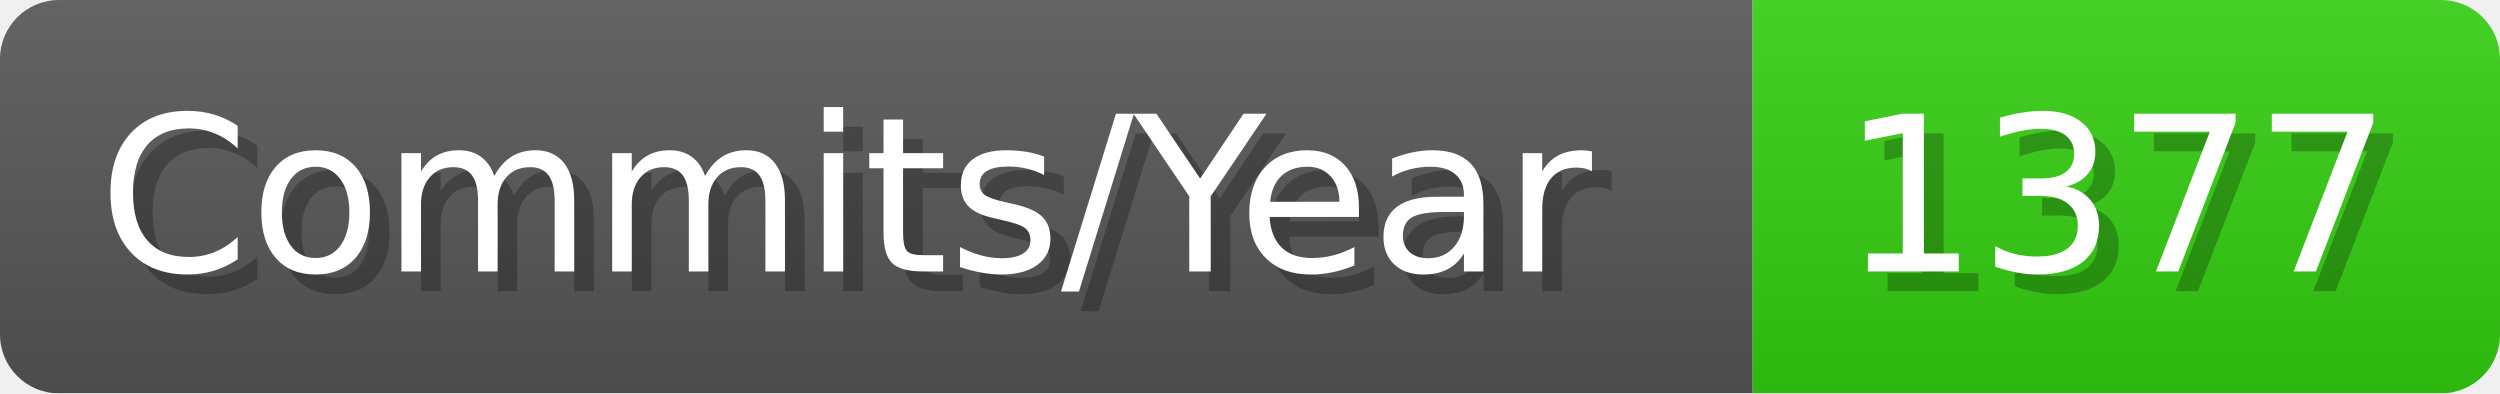
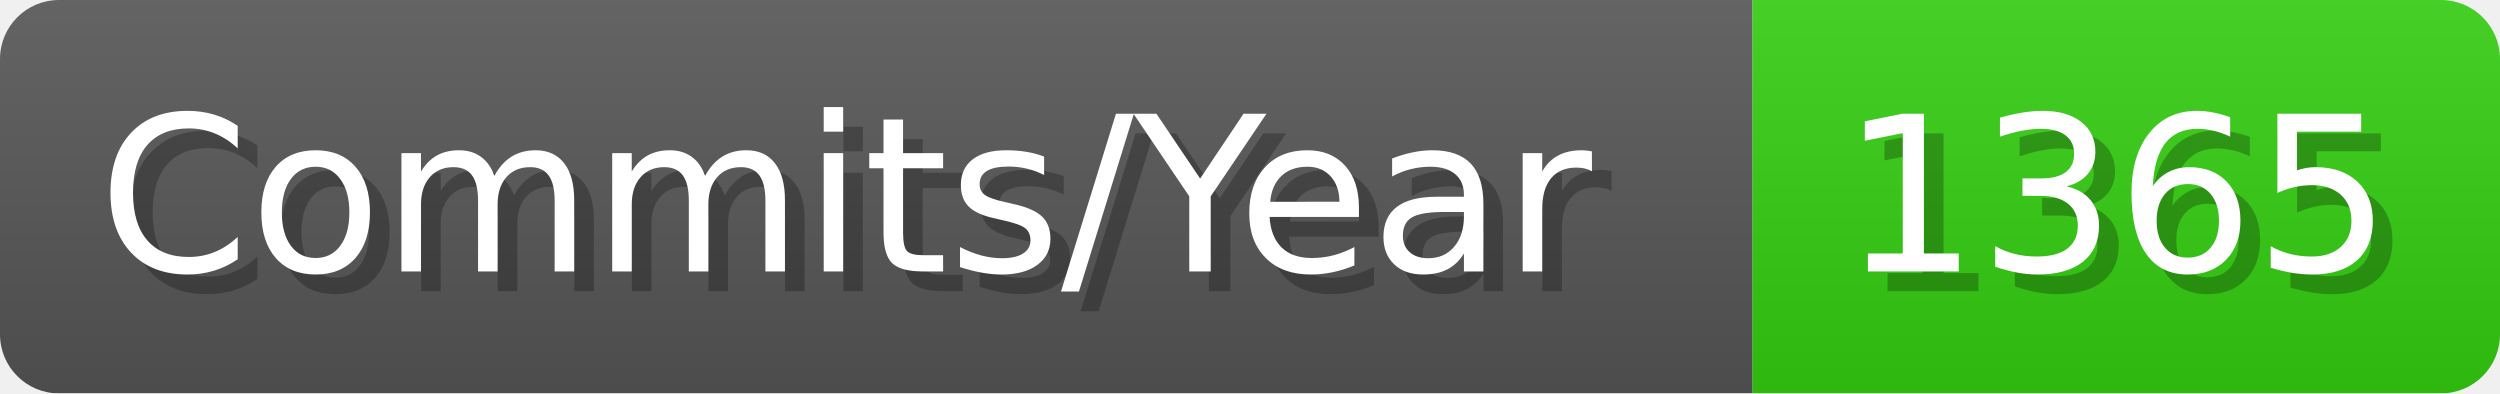
- <svg xmlns="http://www.w3.org/2000/svg" width="127.1" height="20" viewBox="0 0 1271 200" role="img" aria-label="Commits/Year: 1377">
+ <svg xmlns="http://www.w3.org/2000/svg" width="127.1" height="20" viewBox="0 0 1271 200" role="img" aria-label="Commits/Year: 1365">
  <linearGradient id="aUPdi" x2="0" y2="100%">
    <stop offset="0" stop-opacity=".1" stop-color="#EEE" />
    <stop offset="1" stop-opacity=".1" />
  </linearGradient>
  <mask id="WfAiQ">
    <rect width="1271" height="200" rx="30" fill="#FFF" />
  </mask>
  <g mask="url(#WfAiQ)">
    <rect width="891" height="200" fill="#555" />
    <rect width="380" height="200" fill="#3C1" x="891" />
    <rect width="1271" height="200" fill="url(#aUPdi)" />
  </g>
  <g aria-hidden="true" fill="#fff" text-anchor="start" font-family="Verdana,DejaVu Sans,sans-serif" font-size="110">
    <text x="60" y="148" textLength="791" fill="#000" opacity="0.25">Commits/Year</text>
    <text x="50" y="138" textLength="791">Commits/Year</text>
-     <text x="946" y="148" textLength="280" fill="#000" opacity="0.25">1377</text>
-     <text x="936" y="138" textLength="280">1377</text>
+     <text x="946" y="148" textLength="280" fill="#000" opacity="0.25">1365</text>
+     <text x="936" y="138" textLength="280">1365</text>
  </g>
</svg>
